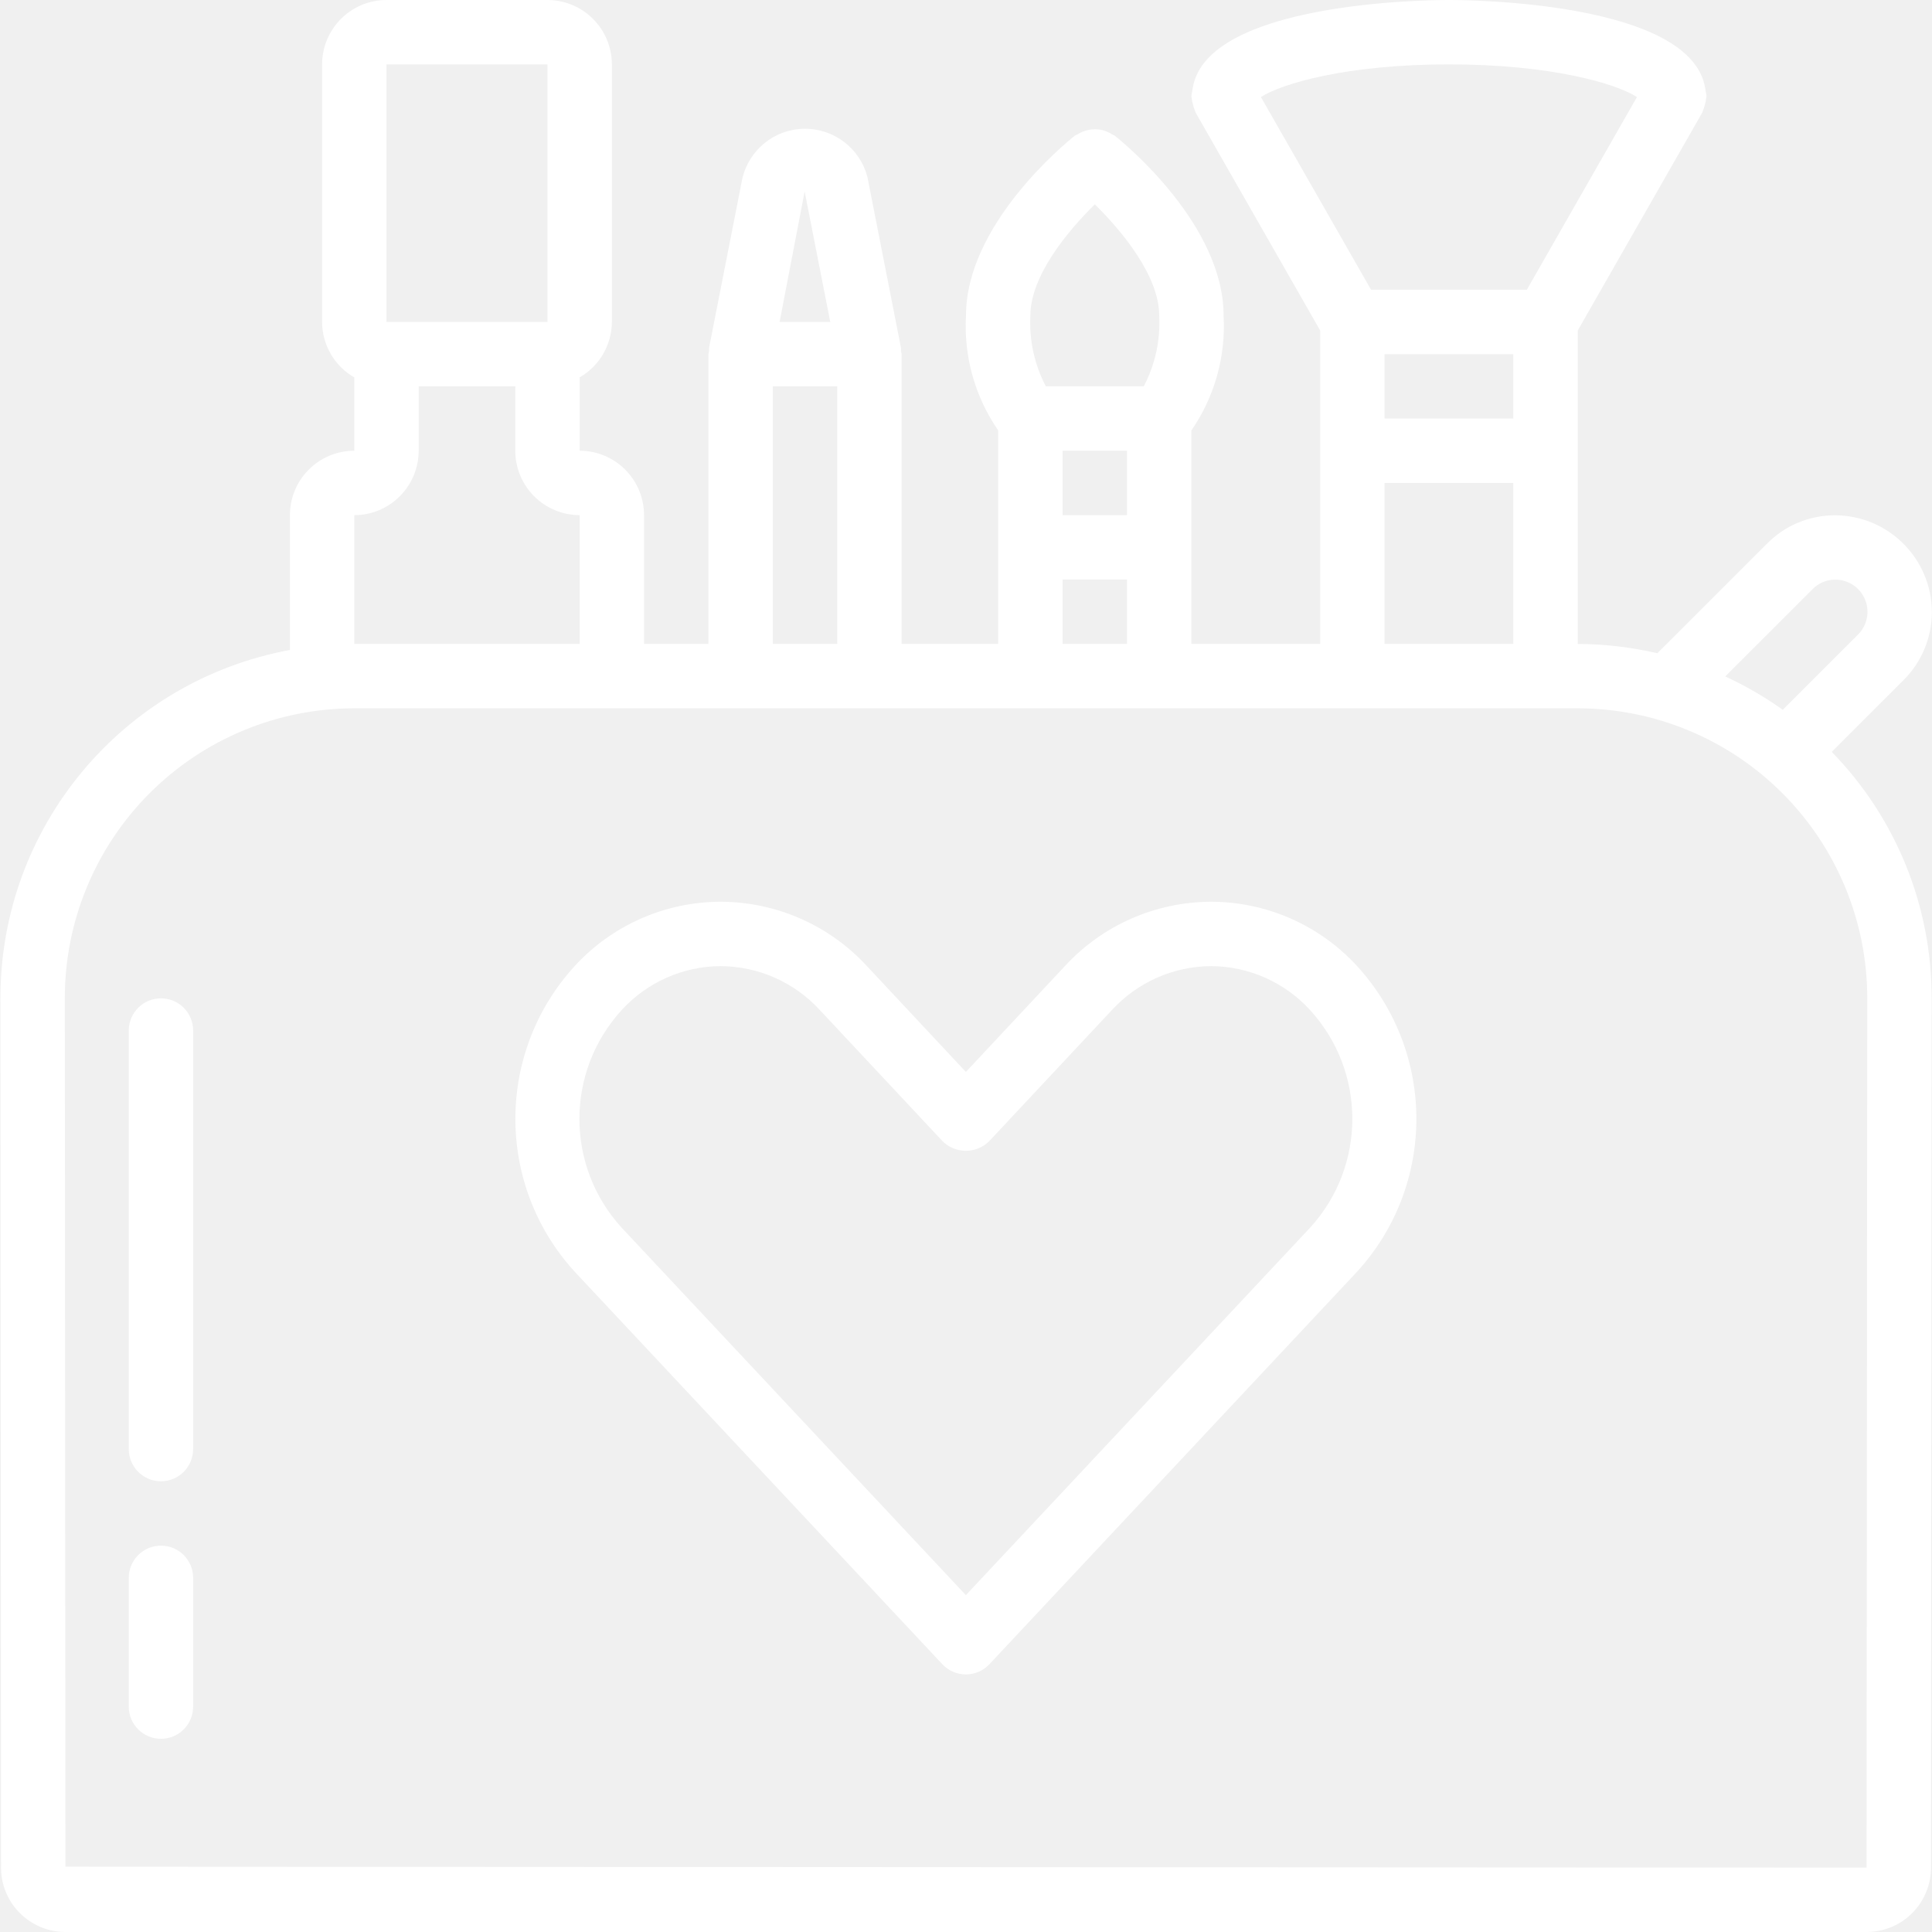
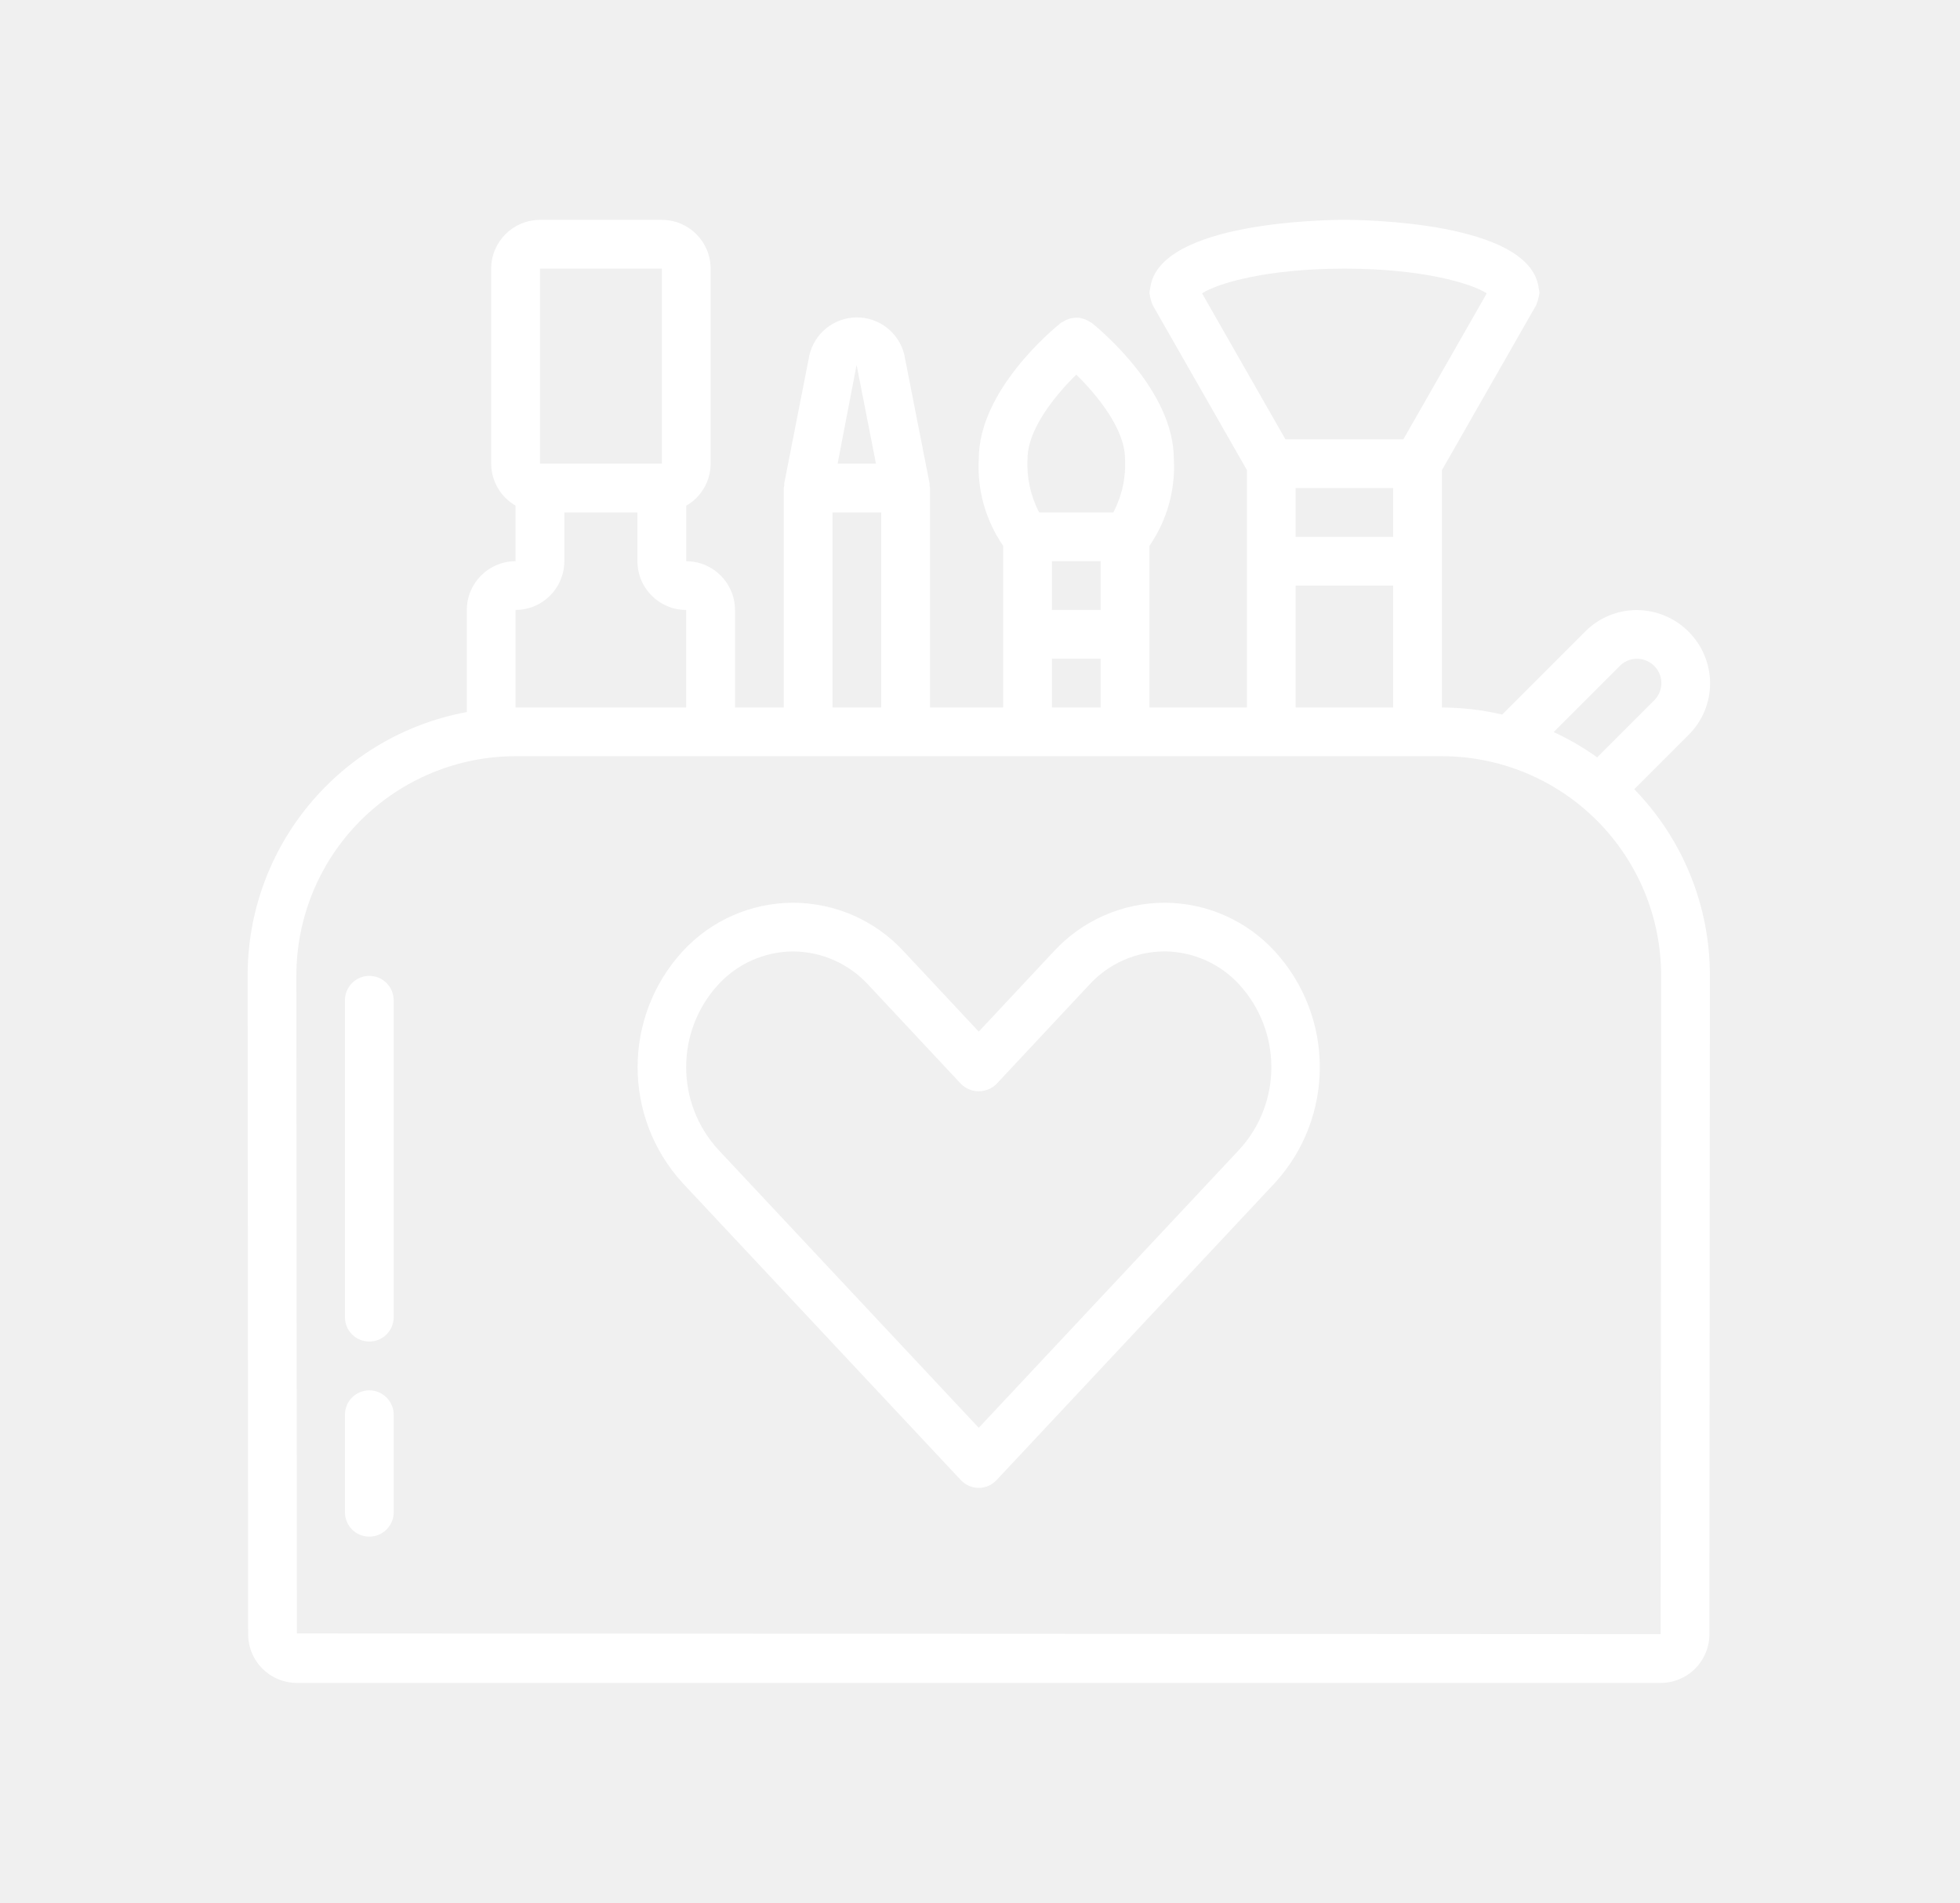
- <svg xmlns="http://www.w3.org/2000/svg" width="31" height="31" viewBox="0 0 31 31" fill="none">
-   <path d="M30.543 10.913C30.834 10.624 30.998 10.23 30.998 9.819C30.994 8.963 30.3 8.271 29.444 8.268H29.439C29.029 8.269 28.637 8.433 28.35 8.726L26.593 10.482C26.174 10.384 25.746 10.334 25.316 10.332V5.303L27.314 1.806C27.319 1.797 27.319 1.787 27.323 1.778C27.337 1.746 27.348 1.713 27.356 1.68C27.366 1.647 27.373 1.613 27.376 1.579C27.377 1.569 27.382 1.56 27.382 1.55C27.379 1.517 27.374 1.484 27.366 1.451C27.363 1.436 27.364 1.42 27.359 1.405C27.122 0.045 23.658 0 23.249 0C22.841 0 19.376 0.045 19.139 1.405C19.135 1.42 19.135 1.436 19.132 1.451C19.125 1.484 19.119 1.517 19.116 1.55C19.116 1.56 19.122 1.569 19.122 1.579C19.126 1.613 19.132 1.647 19.143 1.68C19.15 1.713 19.161 1.746 19.175 1.778C19.18 1.787 19.179 1.797 19.184 1.806L21.183 5.303V10.332H19.116V6.907C19.489 6.367 19.671 5.718 19.633 5.063C19.633 3.616 18.068 2.322 17.889 2.179C17.876 2.169 17.861 2.167 17.847 2.158C17.791 2.122 17.729 2.096 17.664 2.082C17.533 2.059 17.398 2.086 17.287 2.157C17.273 2.166 17.257 2.169 17.244 2.179C17.065 2.322 15.5 3.616 15.5 5.063C15.462 5.718 15.644 6.367 16.017 6.907V10.332H14.467V5.683C14.464 5.666 14.461 5.65 14.457 5.634C14.458 5.617 14.458 5.6 14.457 5.583L13.92 2.849C13.804 2.384 13.383 2.06 12.904 2.066C12.425 2.072 12.013 2.407 11.909 2.875L11.377 5.583C11.376 5.6 11.376 5.617 11.377 5.634C11.373 5.65 11.37 5.666 11.367 5.683V10.332H10.334V8.266C10.334 7.695 9.871 7.233 9.301 7.232V6.055C9.619 5.872 9.816 5.533 9.818 5.166V1.033C9.817 0.463 9.355 0.001 8.784 0H6.201C5.631 0.001 5.169 0.463 5.168 1.033V5.166C5.169 5.533 5.366 5.872 5.685 6.056V7.232C5.114 7.233 4.652 7.695 4.652 8.266V10.429C1.957 10.928 0.003 13.279 0.007 16.019L0.017 29.939C0.009 30.217 0.115 30.488 0.309 30.687C0.504 30.887 0.771 31 1.05 31H29.95C30.227 31 30.492 30.889 30.686 30.693C30.88 30.496 30.987 30.23 30.984 29.953L30.994 16.019C30.998 14.542 30.423 13.122 29.391 12.064L30.543 10.913ZM29.083 9.454C29.177 9.357 29.307 9.302 29.442 9.301H29.444C29.654 9.299 29.844 9.424 29.925 9.618C30.006 9.812 29.961 10.035 29.812 10.183L28.605 11.389C28.315 11.182 28.006 11.003 27.682 10.854L29.083 9.454ZM20.232 1.557C20.566 1.342 21.607 1.033 23.249 1.033C24.892 1.033 25.933 1.342 26.266 1.557L24.499 4.649H21.999L20.232 1.557ZM22.216 6.716V5.683H24.282V6.716H22.216V6.716ZM24.282 7.749V10.332H22.216V7.749H24.282ZM16.533 5.063C16.533 4.432 17.126 3.712 17.567 3.279C18.008 3.712 18.6 4.432 18.6 5.063C18.621 5.457 18.536 5.85 18.352 6.199H16.781C16.598 5.85 16.512 5.457 16.533 5.063ZM17.05 8.266V7.232H18.083V8.266H17.05ZM18.083 9.299V10.332H17.05V9.299H18.083ZM12.911 3.073L13.322 5.166H12.509L12.911 3.073ZM12.401 6.199H13.434V10.332H12.401V6.199ZM6.201 1.033H8.784L8.785 5.166H6.201V1.033H6.201ZM5.685 8.266C6.255 8.265 6.717 7.803 6.718 7.232V6.199H8.268V7.232C8.268 7.803 8.731 8.265 9.301 8.266V10.332H5.689L5.685 10.332V8.266H5.685ZM29.961 16.018L29.95 29.967L1.05 29.952L1.04 16.018C1.039 14.784 1.528 13.601 2.4 12.728C3.272 11.855 4.455 11.365 5.689 11.365H25.311C26.545 11.365 27.728 11.855 28.6 12.728C29.472 13.601 29.962 14.784 29.961 16.018Z" fill="white" />
-   <path d="M19.436 14.469H19.433C18.541 14.471 17.691 14.845 17.087 15.501L15.498 17.2L13.908 15.499C13.304 14.844 12.454 14.471 11.563 14.469H11.56C10.671 14.471 9.823 14.845 9.222 15.5C7.952 16.889 7.952 19.017 9.222 20.406L15.121 26.704C15.219 26.808 15.355 26.867 15.498 26.867C15.641 26.867 15.777 26.808 15.875 26.704L21.774 20.406C23.044 19.017 23.044 16.889 21.774 15.5C21.173 14.845 20.325 14.471 19.436 14.469ZM21.021 19.699L21.02 19.7L15.498 25.595L9.975 19.699C9.071 18.71 9.071 17.195 9.976 16.206C10.383 15.761 10.957 15.505 11.561 15.502H11.563C12.168 15.505 12.745 15.76 13.154 16.206L15.121 18.308C15.221 18.409 15.356 18.465 15.498 18.465C15.64 18.465 15.775 18.409 15.875 18.308L17.841 16.207C18.25 15.761 18.827 15.505 19.433 15.502H19.435C20.038 15.505 20.613 15.761 21.02 16.206C21.925 17.195 21.925 18.71 21.021 19.699Z" fill="white" />
-   <path d="M2.583 16.019C2.446 16.019 2.314 16.073 2.218 16.17C2.121 16.267 2.066 16.398 2.066 16.535V23.251C2.066 23.536 2.298 23.768 2.583 23.768C2.868 23.768 3.099 23.536 3.099 23.251V16.535C3.099 16.398 3.045 16.267 2.948 16.17C2.851 16.073 2.72 16.019 2.583 16.019Z" fill="white" />
-   <path d="M2.583 24.801C2.446 24.801 2.314 24.855 2.218 24.952C2.121 25.049 2.066 25.18 2.066 25.317V27.384C2.066 27.669 2.298 27.9 2.583 27.9C2.868 27.9 3.099 27.669 3.099 27.384V25.317C3.099 25.18 3.045 25.049 2.948 24.952C2.851 24.855 2.72 24.801 2.583 24.801Z" fill="white" />
+ <svg xmlns="http://www.w3.org/2000/svg" version="1.1" id="Layer_1" x="0px" y="0px" viewBox="0 0 455.2 441.89" style="enable-background:new 0 0 455.2 441.89;" xml:space="preserve">
+   <style type="text/css">
+ 	.st0{fill:url(#SVGID_1_);}
+ 	.st1{fill:url(#SVGID_2_);}
+ 	.st2{fill:url(#SVGID_3_);}
+ 	.st3{fill:url(#SVGID_4_);}
+ </style>
+   <g id="Icon_Beautiful">
+     <g>
+       <g>
+         <g>
+           <linearGradient id="SVGID_1_" gradientUnits="userSpaceOnUse" x1="57.509" y1="220.927" x2="397.164" y2="220.927">
+             <stop offset="4.102400e-07" style="stop-color:white" />
+             <stop offset="1" style="stop-color:white" />
+           </linearGradient>
+           <path class="st0" d="M392.17,170.65c3.2-3.17,4.99-7.48,4.99-11.98c-0.05-9.38-7.65-16.97-17.03-17h-0.06      c-4.49,0.01-8.79,1.81-11.94,5.01l-19.25,19.25c-4.59-1.07-9.29-1.62-14-1.64v-55.12l21.9-38.33c0.06-0.1,0.05-0.21,0.1-0.31      c0.16-0.35,0.28-0.71,0.36-1.08c0.11-0.36,0.19-0.73,0.22-1.1c0.01-0.11,0.07-0.21,0.07-0.32c-0.03-0.36-0.09-0.72-0.17-1.08      c-0.03-0.17-0.03-0.34-0.08-0.51c-2.6-14.91-40.57-15.39-45.04-15.39c-4.48,0-42.45,0.49-45.04,15.4      c-0.05,0.17-0.05,0.34-0.08,0.51c-0.08,0.36-0.14,0.72-0.17,1.08c0,0.12,0.06,0.21,0.07,0.32c0.04,0.37,0.11,0.74,0.22,1.1      c0.08,0.37,0.2,0.73,0.36,1.08c0.05,0.1,0.05,0.21,0.1,0.31l21.9,38.33v55.11h-22.65v-37.53c4.09-5.92,6.08-13.04,5.66-20.22      c0-15.85-17.15-30.03-19.11-31.6c-0.14-0.11-0.31-0.14-0.46-0.24c-0.62-0.39-1.3-0.67-2.01-0.83c-1.43-0.26-2.91,0.04-4.13,0.83      c-0.15,0.1-0.32,0.13-0.47,0.24c-1.96,1.56-19.11,15.75-19.11,31.6c-0.42,7.18,1.58,14.3,5.66,20.22v37.53h-16.98v-50.95      c-0.03-0.18-0.06-0.36-0.11-0.53c0.01-0.18,0.01-0.37,0-0.55l-5.89-29.97c-1.27-5.09-5.88-8.65-11.13-8.58      c-5.25,0.07-9.77,3.74-10.91,8.86l-5.83,29.69c-0.01,0.18-0.01,0.37,0,0.55c-0.05,0.18-0.08,0.35-0.11,0.53v50.96h-11.32v-22.65      c-0.01-6.25-5.07-11.32-11.32-11.32v-12.9c3.49-2.01,5.65-5.72,5.66-9.75V62.38c-0.01-6.25-5.07-11.32-11.32-11.32H125.4      c-6.25,0.01-11.32,5.07-11.32,11.32v45.29c0.01,4.03,2.17,7.74,5.66,9.75v12.9c-6.25,0.01-11.32,5.07-11.32,11.32v23.71      c-29.53,5.46-50.95,31.23-50.91,61.26l0.12,152.55c-0.08,3.06,1.07,6.02,3.2,8.21s5.06,3.43,8.12,3.43h316.73      c3.03,0,5.93-1.21,8.06-3.37c2.13-2.16,3.3-5.08,3.26-8.1l0.11-152.71c0.05-16.19-6.26-31.75-17.56-43.35L392.17,170.65z       M376.17,154.66c1.04-1.06,2.46-1.66,3.94-1.67h0.02c2.3-0.03,4.39,1.34,5.28,3.47c0.89,2.12,0.39,4.57-1.25,6.19l-13.22,13.22      c-3.18-2.27-6.56-4.24-10.11-5.87L376.17,154.66z M279.17,68.12c3.65-2.36,15.06-5.74,33.06-5.74s29.41,3.38,33.06,5.74l0,0      l-19.36,33.89h-27.4L279.17,68.12z M300.91,124.66v-11.32h22.65v11.32L300.91,124.66z M323.56,135.98v28.31h-22.65v-28.31      H323.56z M238.64,106.54c0-6.91,6.49-14.8,11.32-19.55c4.83,4.74,11.32,12.64,11.32,19.55c0.24,4.32-0.7,8.63-2.72,12.46h-17.22      C239.34,115.16,238.4,110.86,238.64,106.54z M244.3,141.64v-11.32h11.32v11.32H244.3z M255.62,152.96v11.32H244.3v-11.32H255.62      z M198.94,84.74l4.5,22.93h-8.91L198.94,84.74z M193.34,118.99h11.32v45.29h-11.32V118.99z M125.4,62.38h28.31l0.01,45.29H125.4      L125.4,62.38L125.4,62.38z M119.74,141.64c6.25-0.01,11.32-5.07,11.32-11.32v-11.32h16.98v11.32      c0.01,6.25,5.07,11.32,11.32,11.32v22.65h-39.59l-0.05,0L119.74,141.64L119.74,141.64z M385.79,226.6l-0.11,152.87l-316.73-0.16      L68.83,226.6c-0.01-13.52,5.35-26.49,14.91-36.06c9.56-9.56,22.52-14.94,36.04-14.94h215.05c13.52,0,26.49,5.37,36.04,14.94      C380.44,200.11,385.8,213.08,385.79,226.6z" />
+           <linearGradient id="SVGID_2_" gradientUnits="userSpaceOnUse" x1="148.09" y1="277.566" x2="306.533" y2="277.566">
+             <stop offset="4.102400e-07" style="stop-color:white" />
+             <stop offset="1" style="stop-color:white" />
+           </linearGradient>
+           <path class="st1" d="M270.47,209.63h-0.04c-9.77,0.02-19.09,4.12-25.7,11.31l-17.42,18.62l-17.43-18.64      c-6.62-7.18-15.93-11.27-25.69-11.29h-0.04c-9.75,0.03-19.04,4.12-25.63,11.3c-13.92,15.22-13.91,38.55,0,53.77l64.65,69.02      c1.07,1.14,2.57,1.79,4.13,1.79s3.06-0.65,4.13-1.79l64.65-69.02c13.92-15.22,13.92-38.55,0-53.77      C289.51,213.75,280.22,209.65,270.47,209.63z M287.84,266.94L287.84,266.94l-0.01,0.01l-60.52,64.61l-60.53-64.62      c-9.9-10.84-9.9-27.44,0.01-38.28c4.46-4.88,10.76-7.68,17.37-7.72h0.02c6.63,0.03,12.95,2.83,17.44,7.71l21.55,23.04      c1.1,1.1,2.58,1.72,4.14,1.72c1.55,0,3.04-0.62,4.14-1.72l21.54-23.03c4.49-4.9,10.81-7.7,17.45-7.73h0.02      c6.61,0.04,12.91,2.84,17.37,7.72C297.74,239.5,297.75,256.11,287.84,266.94z" />
+           <linearGradient id="SVGID_3_" gradientUnits="userSpaceOnUse" x1="80.108" y1="269.073" x2="91.43" y2="269.073">
+             <stop offset="4.102400e-07" style="stop-color:white" />
+             <stop offset="1" style="stop-color:white" />
+           </linearGradient>
+           <path class="st2" d="M85.77,226.61c-1.5,0-2.94,0.6-4,1.66c-1.06,1.06-1.66,2.5-1.66,4v73.6c0,3.13,2.53,5.66,5.66,5.66      s5.66-2.53,5.66-5.66v-73.6c0-1.5-0.6-2.94-1.66-4C88.71,227.21,87.27,226.61,85.77,226.61z" />
+           <linearGradient id="SVGID_4_" gradientUnits="userSpaceOnUse" x1="80.108" y1="339.845" x2="91.43" y2="339.845">
+             <stop offset="4.102400e-07" style="stop-color:white" />
+             <stop offset="1" style="stop-color:white" />
+           </linearGradient>
+           <path class="st3" d="M85.77,322.86c-1.5,0-2.94,0.6-4,1.66c-1.06,1.06-1.66,2.5-1.66,4v22.65c0,3.13,2.53,5.66,5.66,5.66      s5.66-2.53,5.66-5.66v-22.65c0-1.5-0.6-2.94-1.66-4C88.71,323.46,87.27,322.86,85.77,322.86z" />
+         </g>
+       </g>
+     </g>
+   </g>
</svg>
